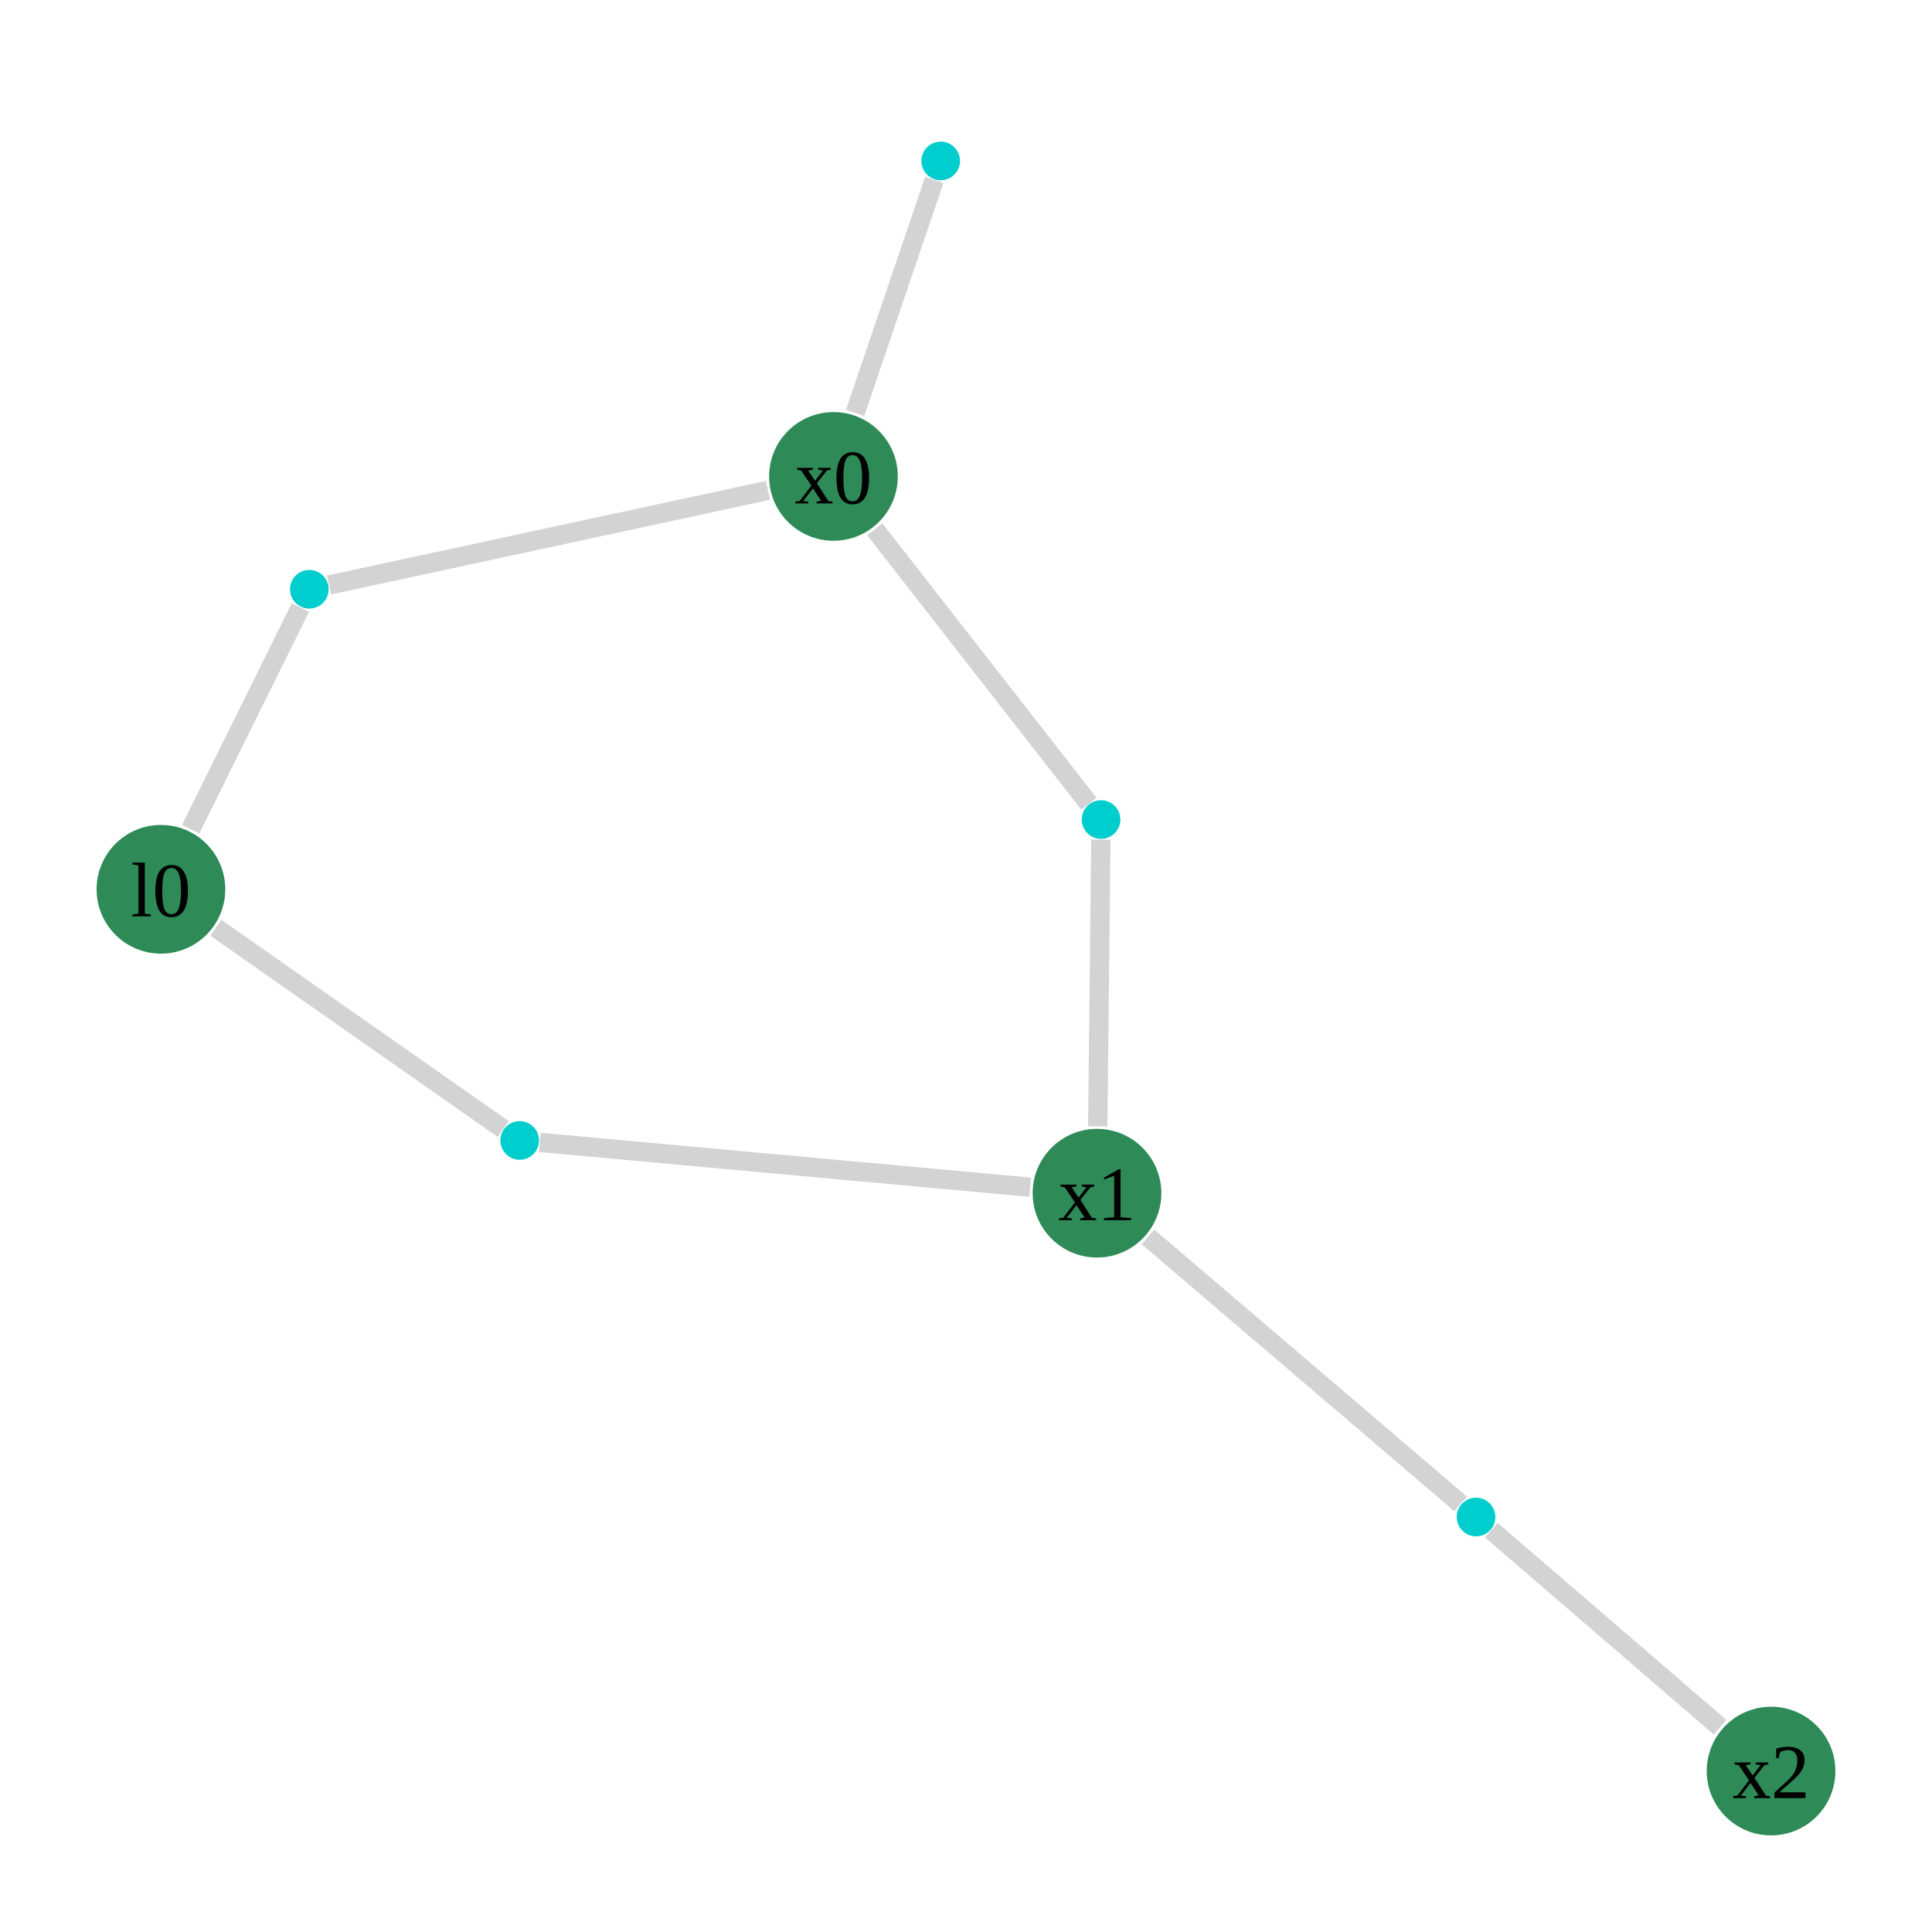
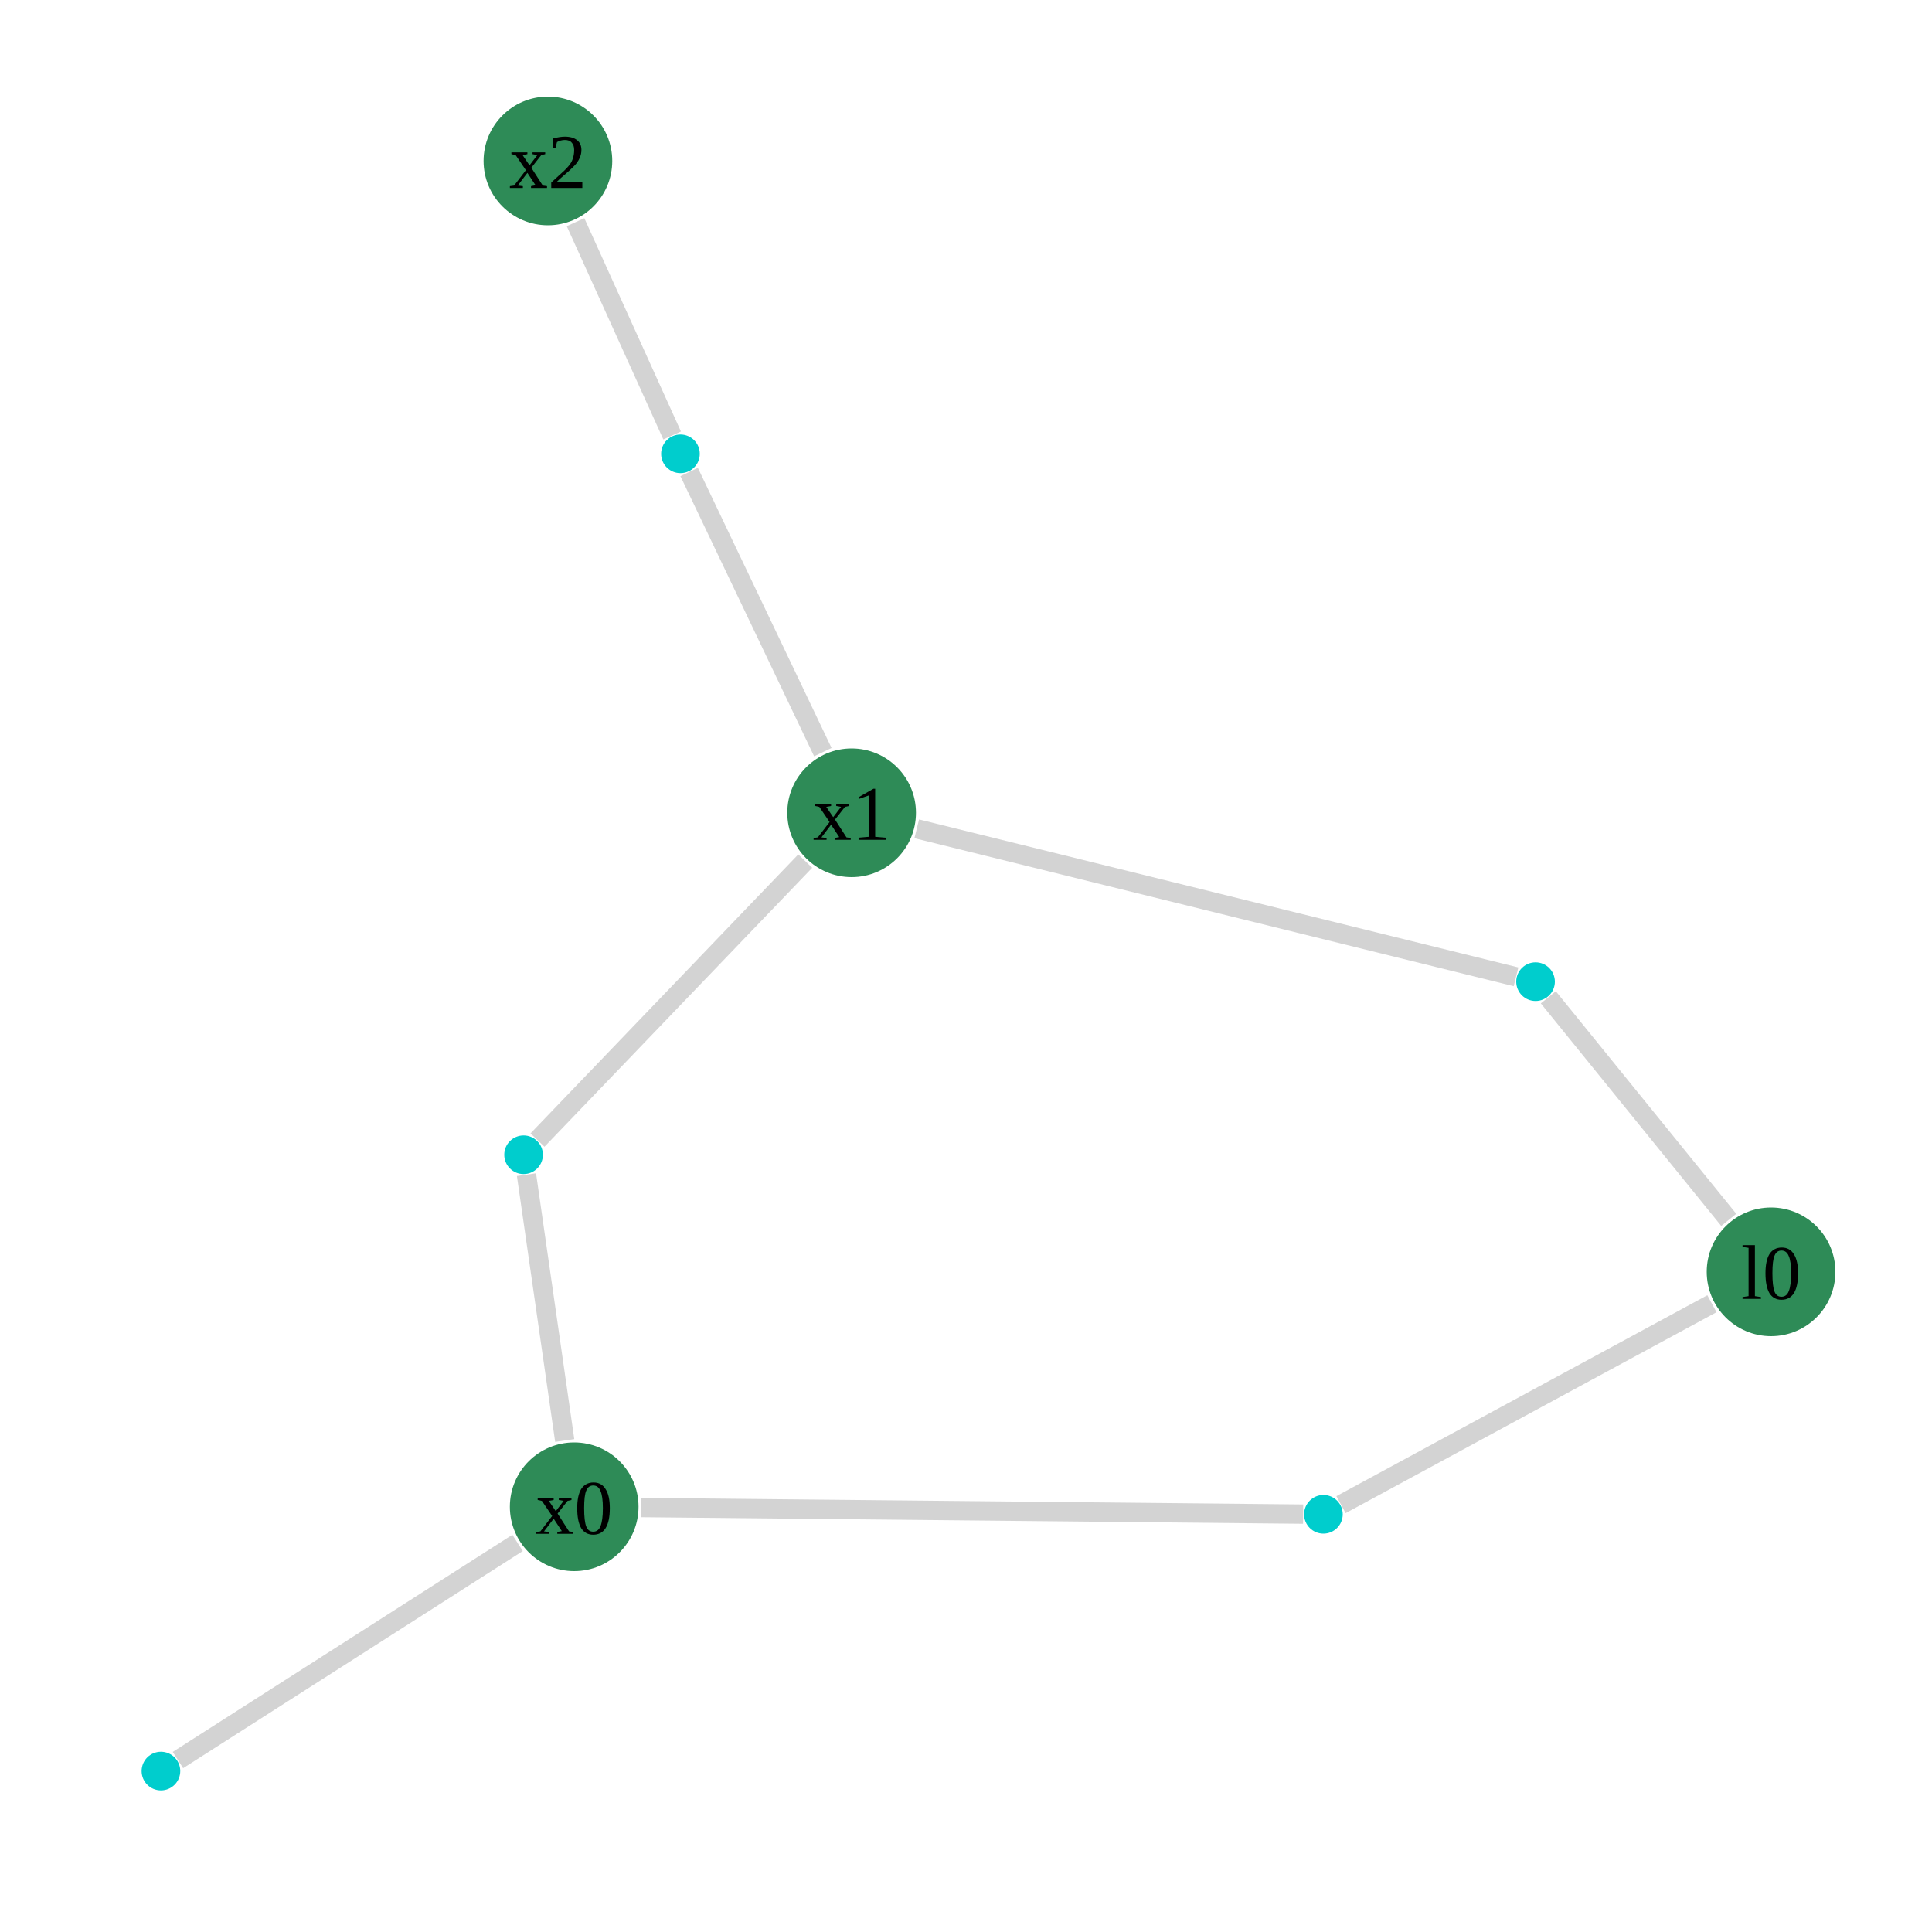
<svg xmlns="http://www.w3.org/2000/svg" version="1.2" width="100mm" height="100mm" viewBox="0 0 100 100" stroke="none" fill="#000000" stroke-width="0.3" font-size="3.88">
  <defs>
    <marker id="arrow" markerWidth="15" markerHeight="7" refX="5" refY="3.5" orient="auto" markerUnits="strokeWidth">
      <path d="M0,0 L15,3.5 L0,7 z" stroke="context-stroke" fill="context-stroke" />
    </marker>
  </defs>
-   <g stroke-width="1" fill="#000000" fill-opacity="0.000" stroke="#D3D3D3" id="img-3445704e-1">
-     <g transform="translate(50.82,34.5)">
-       <path fill="none" d="M-5.54,-7.1 L5.54,7.1 " class="primitive" />
+   <g stroke-width="1" fill="#000000" fill-opacity="0.000" stroke="#D3D3D3" id="img-4541bfda-1">
+     <g transform="translate(28.24,67.68)">
+       <path fill="none" d="M0.99,6.88 L-0.99,-6.88 " class="primitive" />
    </g>
-     <g transform="translate(28.39,27.83)">
-       <path fill="none" d="M11.36,-2.45 L-11.36,2.45 " class="primitive" />
+     <g transform="translate(50.32,78.2)">
+       <path fill="none" d="M-17.13,-0.17 L17.13,0.17 " class="primitive" />
    </g>
-     <g transform="translate(46.31,15.34)">
-       <path fill="none" d="M-2.05,6.03 L2.05,-6.03 " class="primitive" />
+     <g transform="translate(18,85.48)">
+       <path fill="none" d="M8.79,-5.62 L-8.79,5.62 " class="primitive" />
    </g>
-     <g transform="translate(83.11,84.3)">
-       <path fill="none" d="M5.92,5.1 L-5.92,-5.1 " class="primitive" />
+     <g transform="translate(32.29,17.02)">
+       <path fill="none" d="M-2.5,-5.52 L2.5,5.52 " class="primitive" />
    </g>
-     <g transform="translate(40.63,60.29)">
-       <path fill="none" d="M12.69,1.16 L-12.69,-1.16 " class="primitive" />
+     <g transform="translate(62.96,46.73)">
+       <path fill="none" d="M-15.51,-3.83 L15.51,3.83 " class="primitive" />
    </g>
-     <g transform="translate(56.9,50.88)">
-       <path fill="none" d="M-0.08,7.42 L0.08,-7.42 " class="primitive" />
+     <g transform="translate(34.75,51.79)">
+       <path fill="none" d="M6.93,-7.22 L-6.93,7.22 " class="primitive" />
    </g>
-     <g transform="translate(67.51,70.93)">
-       <path fill="none" d="M-8.09,-6.91 L8.09,6.91 " class="primitive" />
+     <g transform="translate(39.13,31.68)">
+       <path fill="none" d="M3.46,7.25 L-3.46,-7.25 " class="primitive" />
    </g>
-     <g transform="translate(18.61,53.23)">
-       <path fill="none" d="M-7.44,-5.21 L7.44,5.21 " class="primitive" />
+     <g transform="translate(84.81,57.38)">
+       <path fill="none" d="M4.67,5.76 L-4.67,-5.76 " class="primitive" />
    </g>
-     <g transform="translate(12.71,37.18)">
-       <path fill="none" d="M-2.84,5.74 L2.84,-5.74 " class="primitive" />
+     <g transform="translate(79.01,72.68)">
+       <path fill="none" d="M9.6,-5.2 L-9.6,5.2 " class="primitive" />
    </g>
  </g>
-   <g stroke-width="1" stroke="#D3D3D3" id="img-3445704e-2">
+   <g stroke-width="1" stroke="#D3D3D3" id="img-4541bfda-2">
</g>
-   <g font-size="4" stroke="#000000" stroke-opacity="0.000" fill="#000000" id="img-3445704e-3">
+   <g font-size="4" stroke="#000000" stroke-opacity="0.000" fill="#000000" id="img-4541bfda-3">
</g>
-   <g stroke-width="0" stroke="#000000" stroke-opacity="0.000" id="img-3445704e-4">
-     <g transform="translate(43.14,24.66)" fill="#2E8B57">
+   <g stroke-width="0" stroke="#000000" stroke-opacity="0.000" id="img-4541bfda-4">
+     <g transform="translate(29.72,77.99)" fill="#2E8B57">
      <circle cx="0" cy="0" r="3.33" class="primitive" />
    </g>
-     <g transform="translate(91.67,91.67)" fill="#2E8B57">
+     <g transform="translate(28.36,8.33)" fill="#2E8B57">
      <circle cx="0" cy="0" r="3.33" class="primitive" />
    </g>
-     <g transform="translate(56.78,61.76)" fill="#2E8B57">
+     <g transform="translate(44.08,42.07)" fill="#2E8B57">
      <circle cx="0" cy="0" r="3.33" class="primitive" />
    </g>
-     <g transform="translate(8.33,46.03)" fill="#2E8B57">
+     <g transform="translate(91.67,65.83)" fill="#2E8B57">
      <circle cx="0" cy="0" r="3.33" class="primitive" />
    </g>
-     <g transform="translate(26.9,59.03)" fill="#00CDCD">
+     <g transform="translate(79.48,50.81)" fill="#00CDCD">
      <circle cx="0" cy="0" r="1" class="primitive" />
    </g>
-     <g transform="translate(56.99,42.42)" fill="#00CDCD">
+     <g transform="translate(27.1,59.77)" fill="#00CDCD">
      <circle cx="0" cy="0" r="1" class="primitive" />
    </g>
-     <g transform="translate(16.01,30.5)" fill="#00CDCD">
+     <g transform="translate(68.5,78.38)" fill="#00CDCD">
      <circle cx="0" cy="0" r="1" class="primitive" />
    </g>
-     <g transform="translate(48.69,8.33)" fill="#00CDCD">
+     <g transform="translate(8.33,91.67)" fill="#00CDCD">
      <circle cx="0" cy="0" r="1" class="primitive" />
    </g>
-     <g transform="translate(76.4,78.52)" fill="#00CDCD">
+     <g transform="translate(35.22,23.49)" fill="#00CDCD">
      <circle cx="0" cy="0" r="1" class="primitive" />
    </g>
  </g>
-   <g font-size="4" stroke="#000000" stroke-opacity="0.000" fill="#000000" id="img-3445704e-5">
-     <g transform="translate(43.14,24.66)">
+   <g font-size="4" stroke="#000000" stroke-opacity="0.000" fill="#000000" id="img-4541bfda-5">
+     <g transform="translate(29.72,77.99)">
      <g class="primitive">
        <text text-anchor="middle" dy="0.35em">x0</text>
      </g>
    </g>
-     <g transform="translate(91.67,91.67)">
+     <g transform="translate(28.36,8.33)">
      <g class="primitive">
        <text text-anchor="middle" dy="0.35em">x2</text>
      </g>
    </g>
-     <g transform="translate(56.78,61.76)">
+     <g transform="translate(44.08,42.07)">
      <g class="primitive">
        <text text-anchor="middle" dy="0.35em">x1</text>
      </g>
    </g>
-     <g transform="translate(8.33,46.03)">
+     <g transform="translate(91.67,65.83)">
      <g class="primitive">
        <text text-anchor="middle" dy="0.35em">l0</text>
      </g>
    </g>
-     <g transform="translate(26.9,59.03)">
+     <g transform="translate(79.48,50.81)">
      <g class="primitive">
        <text text-anchor="middle" dy="0.35em" />
      </g>
    </g>
-     <g transform="translate(56.99,42.42)">
+     <g transform="translate(27.1,59.77)">
      <g class="primitive">
        <text text-anchor="middle" dy="0.35em" />
      </g>
    </g>
-     <g transform="translate(16.01,30.5)">
+     <g transform="translate(68.5,78.38)">
      <g class="primitive">
        <text text-anchor="middle" dy="0.35em" />
      </g>
    </g>
-     <g transform="translate(48.69,8.33)">
+     <g transform="translate(8.33,91.67)">
      <g class="primitive">
        <text text-anchor="middle" dy="0.35em" />
      </g>
    </g>
-     <g transform="translate(76.4,78.52)">
+     <g transform="translate(35.22,23.49)">
      <g class="primitive">
        <text text-anchor="middle" dy="0.35em" />
      </g>
    </g>
  </g>
</svg>
